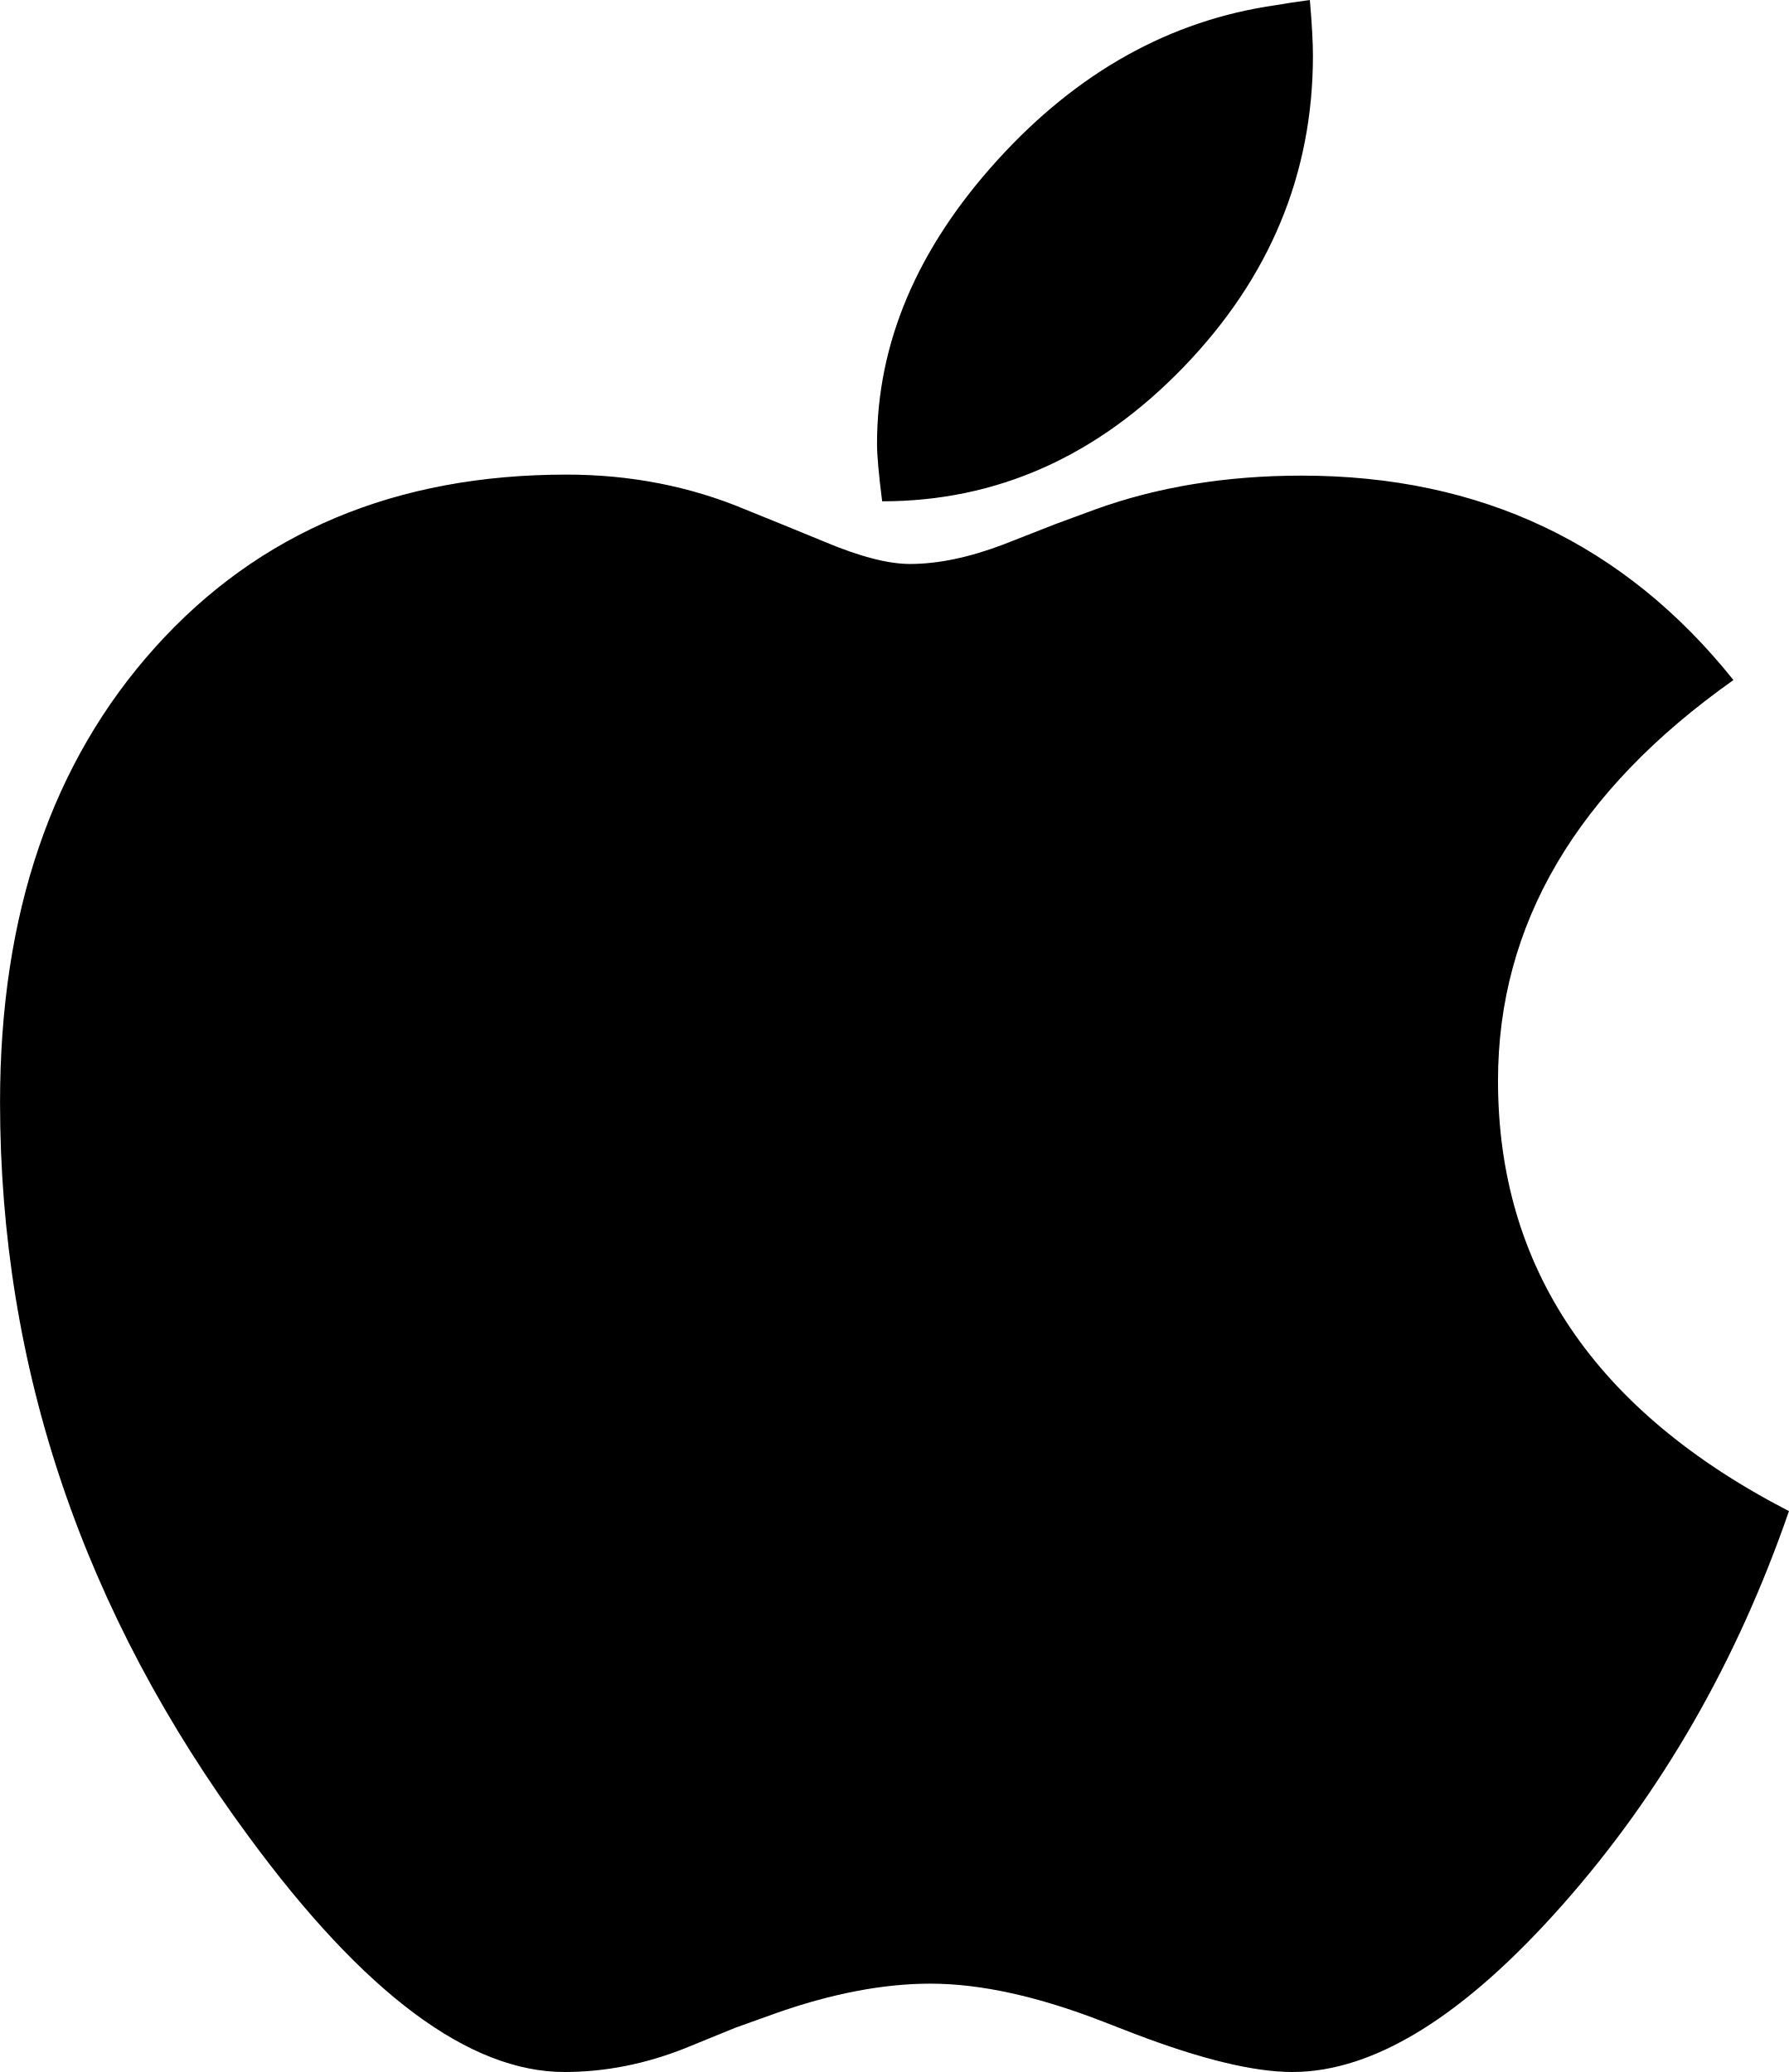
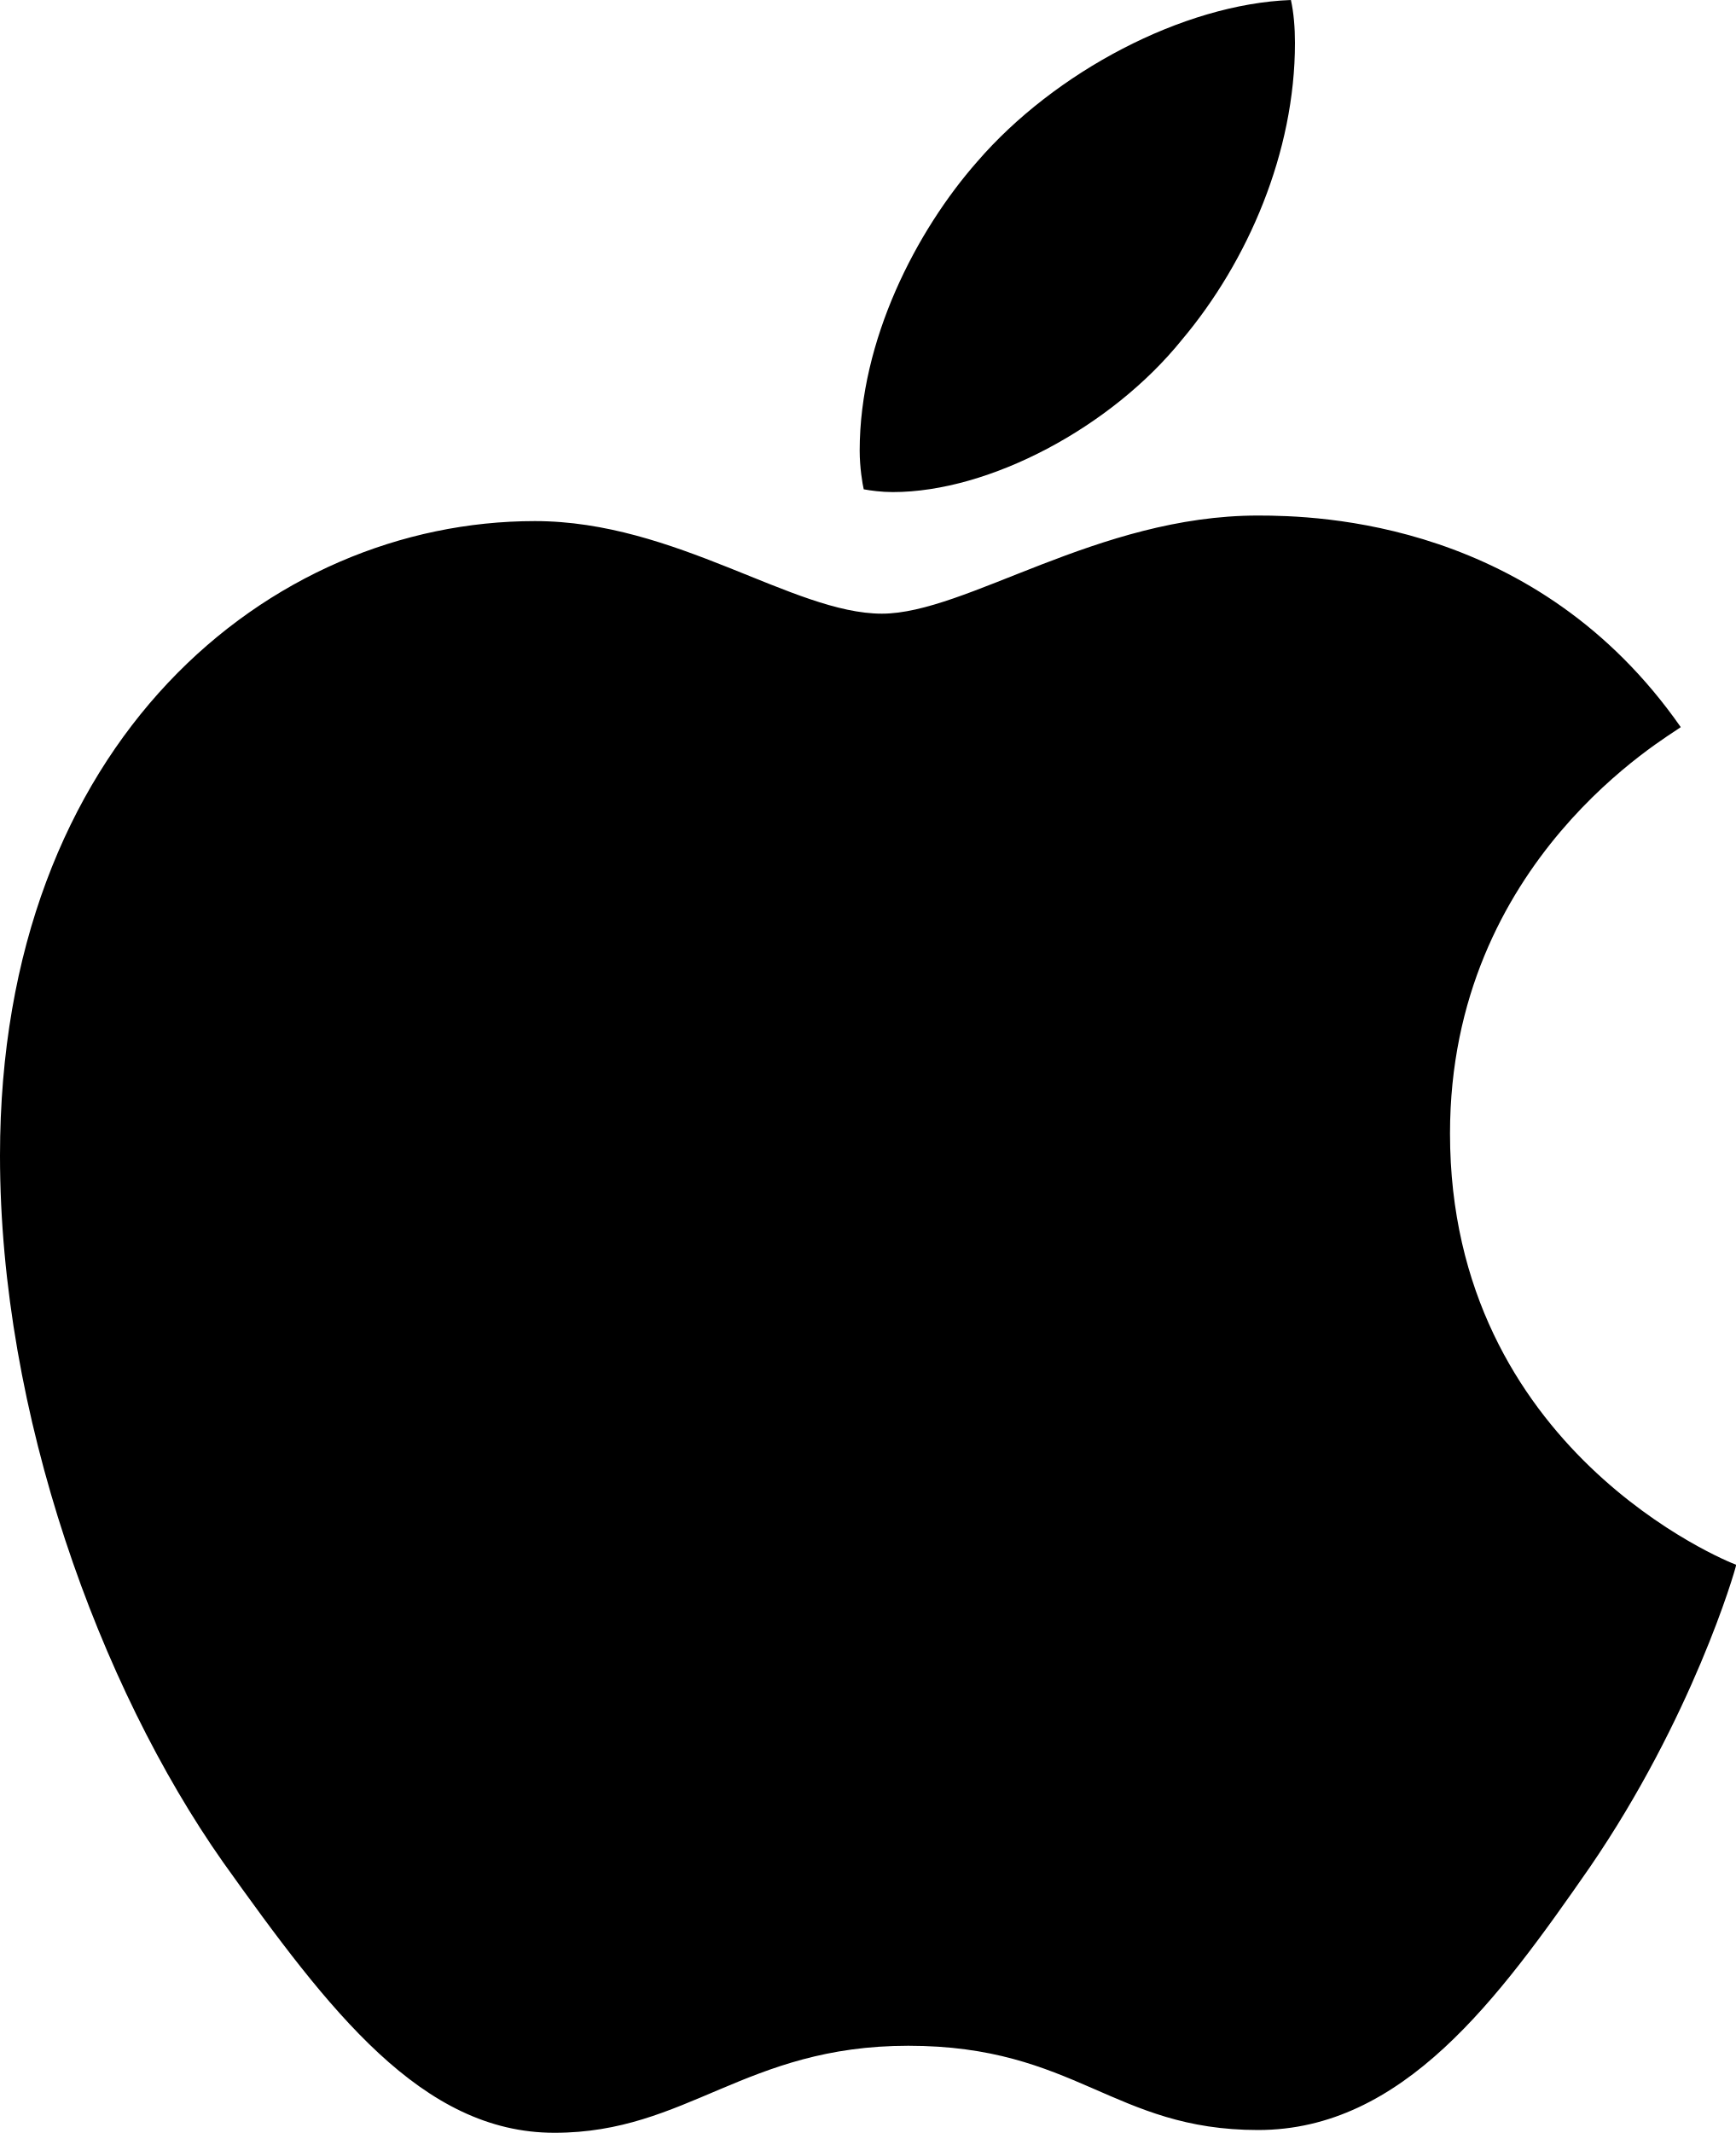
- <svg xmlns="http://www.w3.org/2000/svg" height="2500" width="2158" viewBox="0 -3.552713678800501e-15 820 950">
-   <path d="M404.345 229.846c52.467 0 98.494-20.488 138.08-61.465s59.38-88.626 59.38-142.947c0-5.966-.472-14.444-1.414-25.434-6.912.942-12.096 1.727-15.552 2.355-48.383 6.908-90.954 30.615-127.713 71.12-36.758 40.506-55.137 83.838-55.137 129.996 0 5.337.785 14.13 2.356 26.375zM592.379 950c37.387 0 78.701-25.59 123.943-76.772S796.122 761.915 820 692.836c-88.912-45.844-133.368-111.626-133.368-197.348 0-71.591 35.973-132.82 107.92-183.688-49.954-62.486-115.931-93.729-197.931-93.729-34.56 0-66.134 5.181-94.724 15.543l-17.908 6.594-24.035 9.42c-15.709 5.966-30.004 8.95-42.885 8.95-10.054 0-23.25-3.455-39.586-10.363l-18.38-7.536-17.436-7.065c-25.449-10.676-52.782-16.014-82-16.014-78.23 0-141.065 26.376-188.506 79.128C23.72 349.479 0 419.03 0 505.379c0 121.517 38.015 233.772 114.046 336.763C166.828 914.047 215.054 950 258.724 950c18.537 0 36.916-3.611 55.138-10.833l23.092-9.42 18.38-6.594c25.762-9.106 49.482-13.659 71.16-13.659 22.935 0 49.326 5.81 79.173 17.427l14.609 5.652C550.75 944.191 574.786 950 592.379 950z" />
+ <svg xmlns="http://www.w3.org/2000/svg" xml:space="preserve" width="814" height="1000">
+   <path d="M788.1 340.9c-5.8 4.5-108.2 62.2-108.2 190.5 0 148.4 130.3 200.9 134.2 202.2-.6 3.2-20.7 71.9-68.7 141.9-42.8 61.6-87.5 123.1-155.5 123.1s-85.5-39.5-164-39.5c-76.5 0-103.7 40.8-165.9 40.8s-105.6-57-155.5-127C46.7 790.7 0 663 0 541.8c0-194.4 126.4-297.5 250.8-297.5 66.1 0 121.2 43.4 162.7 43.4 39.5 0 101.1-46 176.3-46 28.5 0 130.9 2.6 198.3 99.2zm-234-181.5c31.1-36.9 53.1-88.1 53.1-139.3 0-7.1-.6-14.3-1.9-20.1-50.6 1.9-110.8 33.7-147.1 75.8-28.5 32.4-55.1 83.6-55.1 135.5 0 7.8 1.3 15.6 1.9 18.1 3.2.6 8.4 1.3 13.6 1.3 45.4 0 102.5-30.4 135.5-71.3z" />
</svg>
